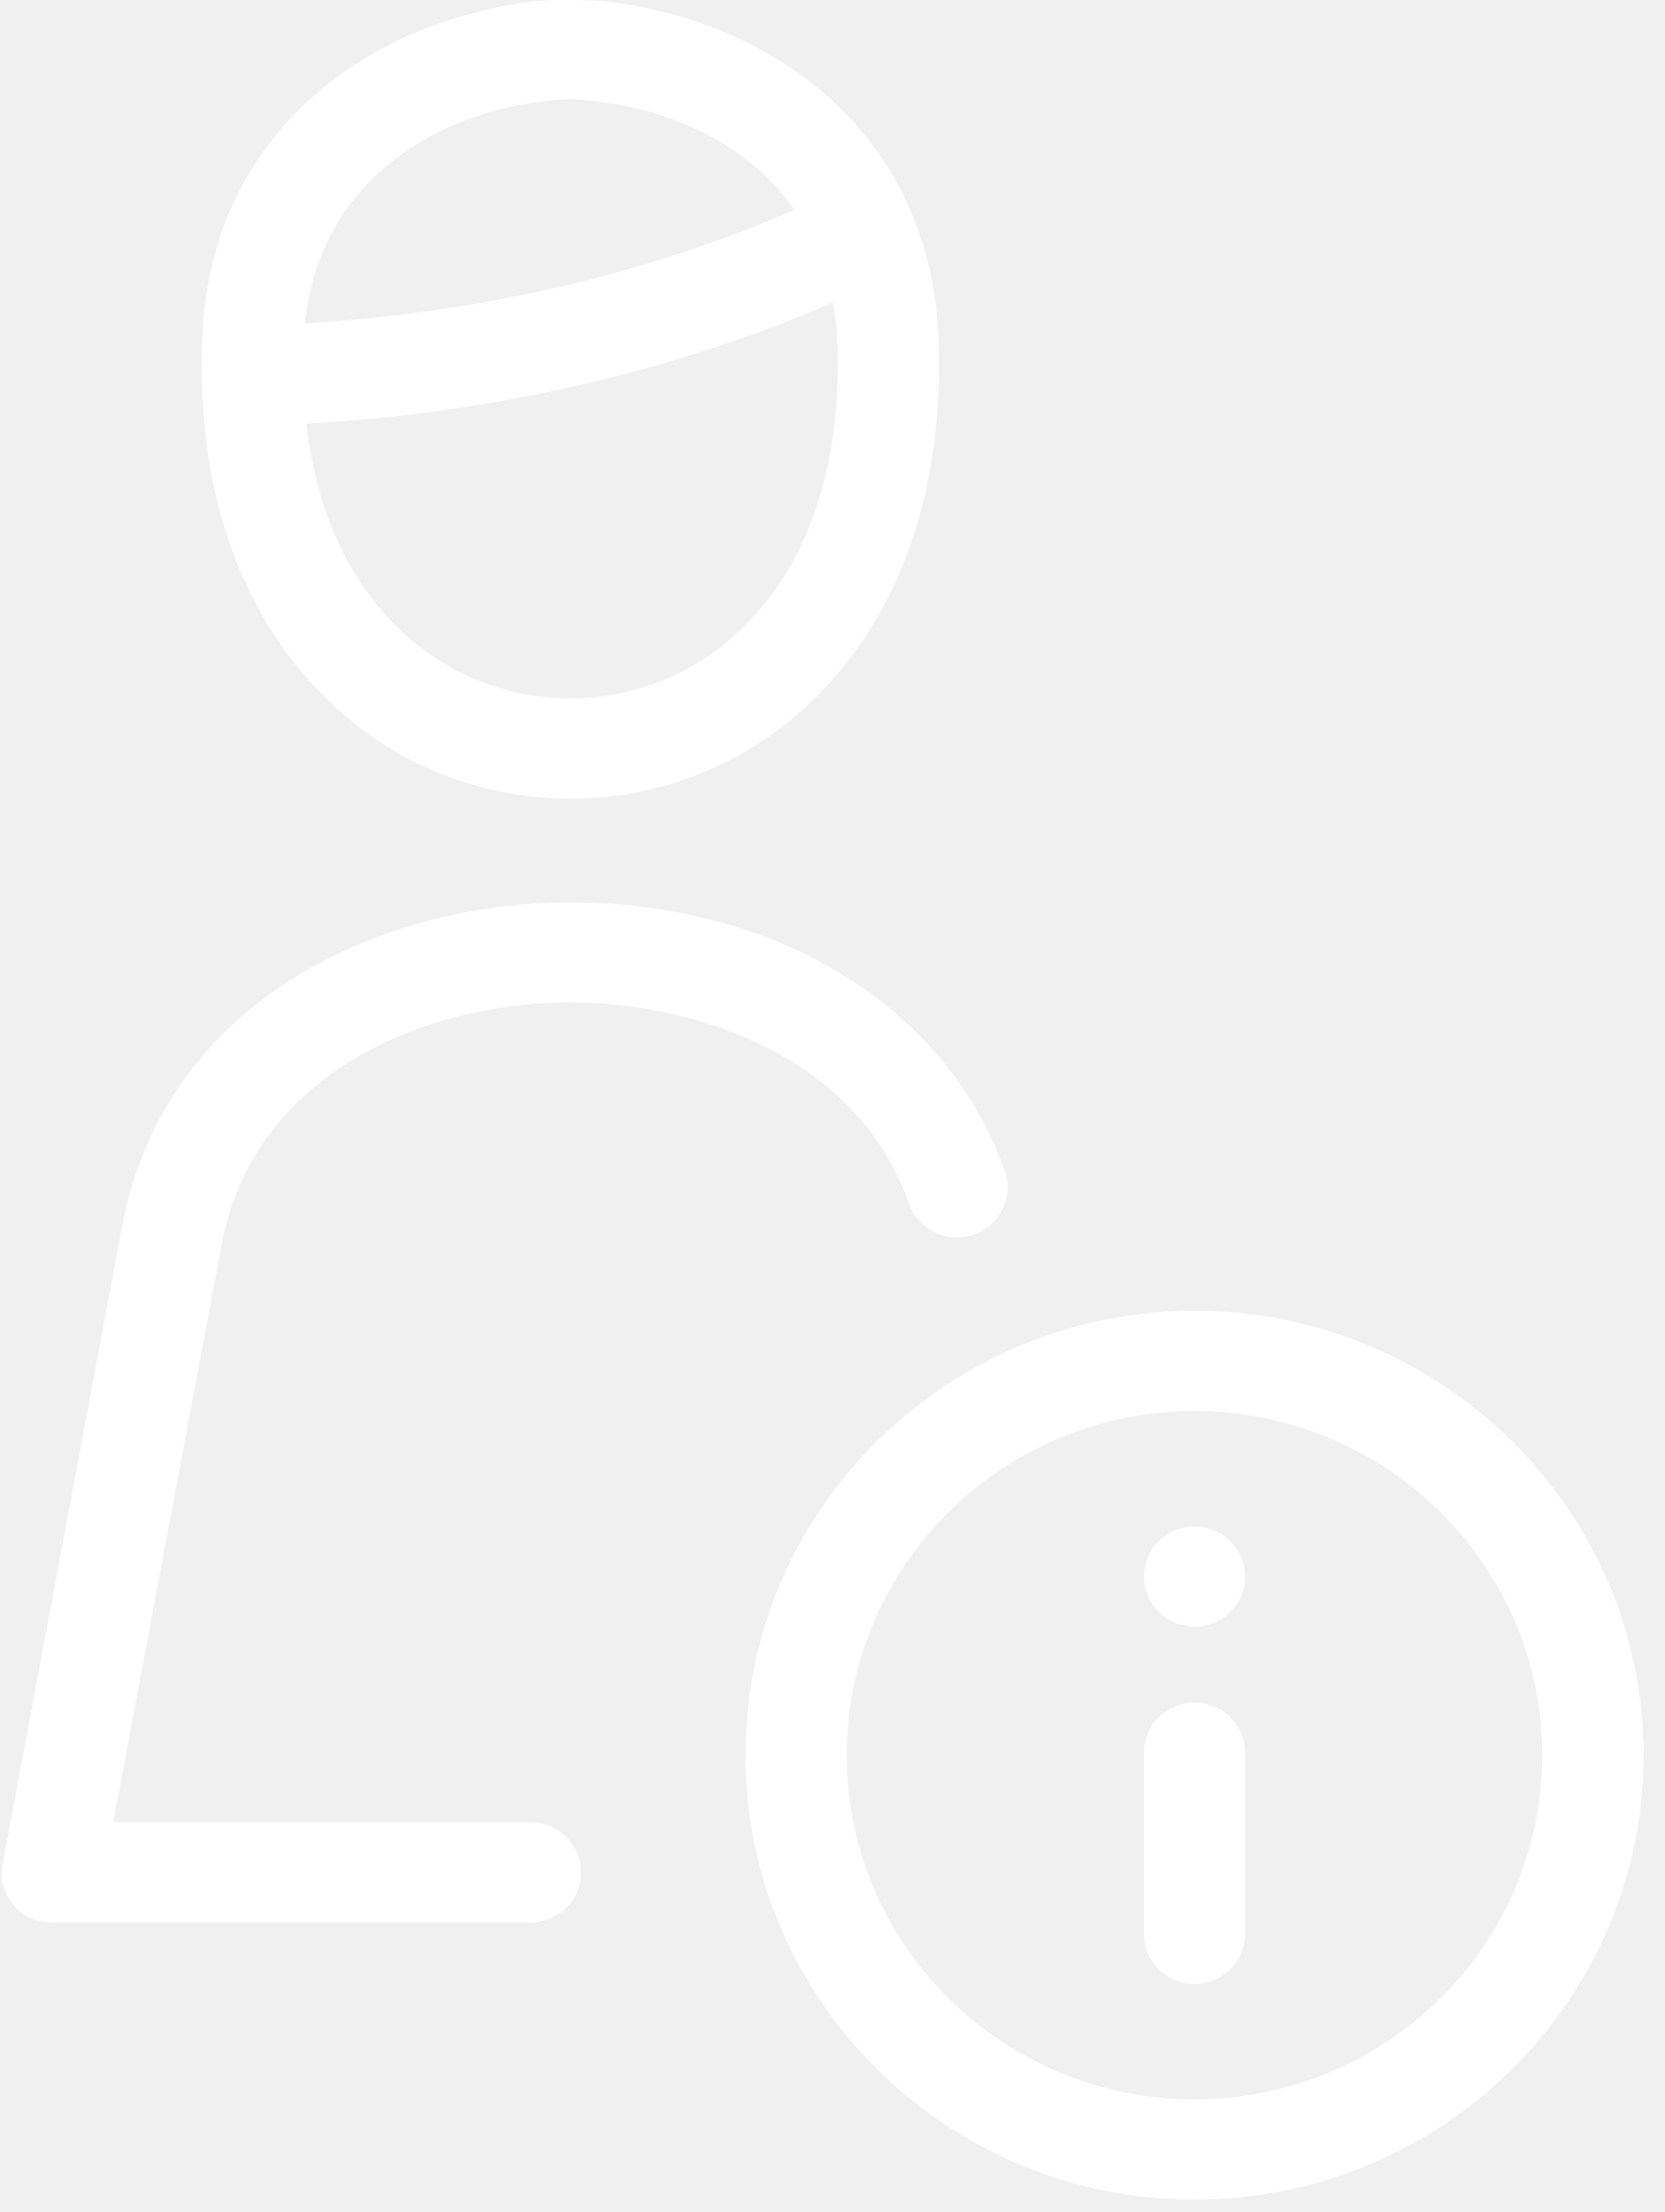
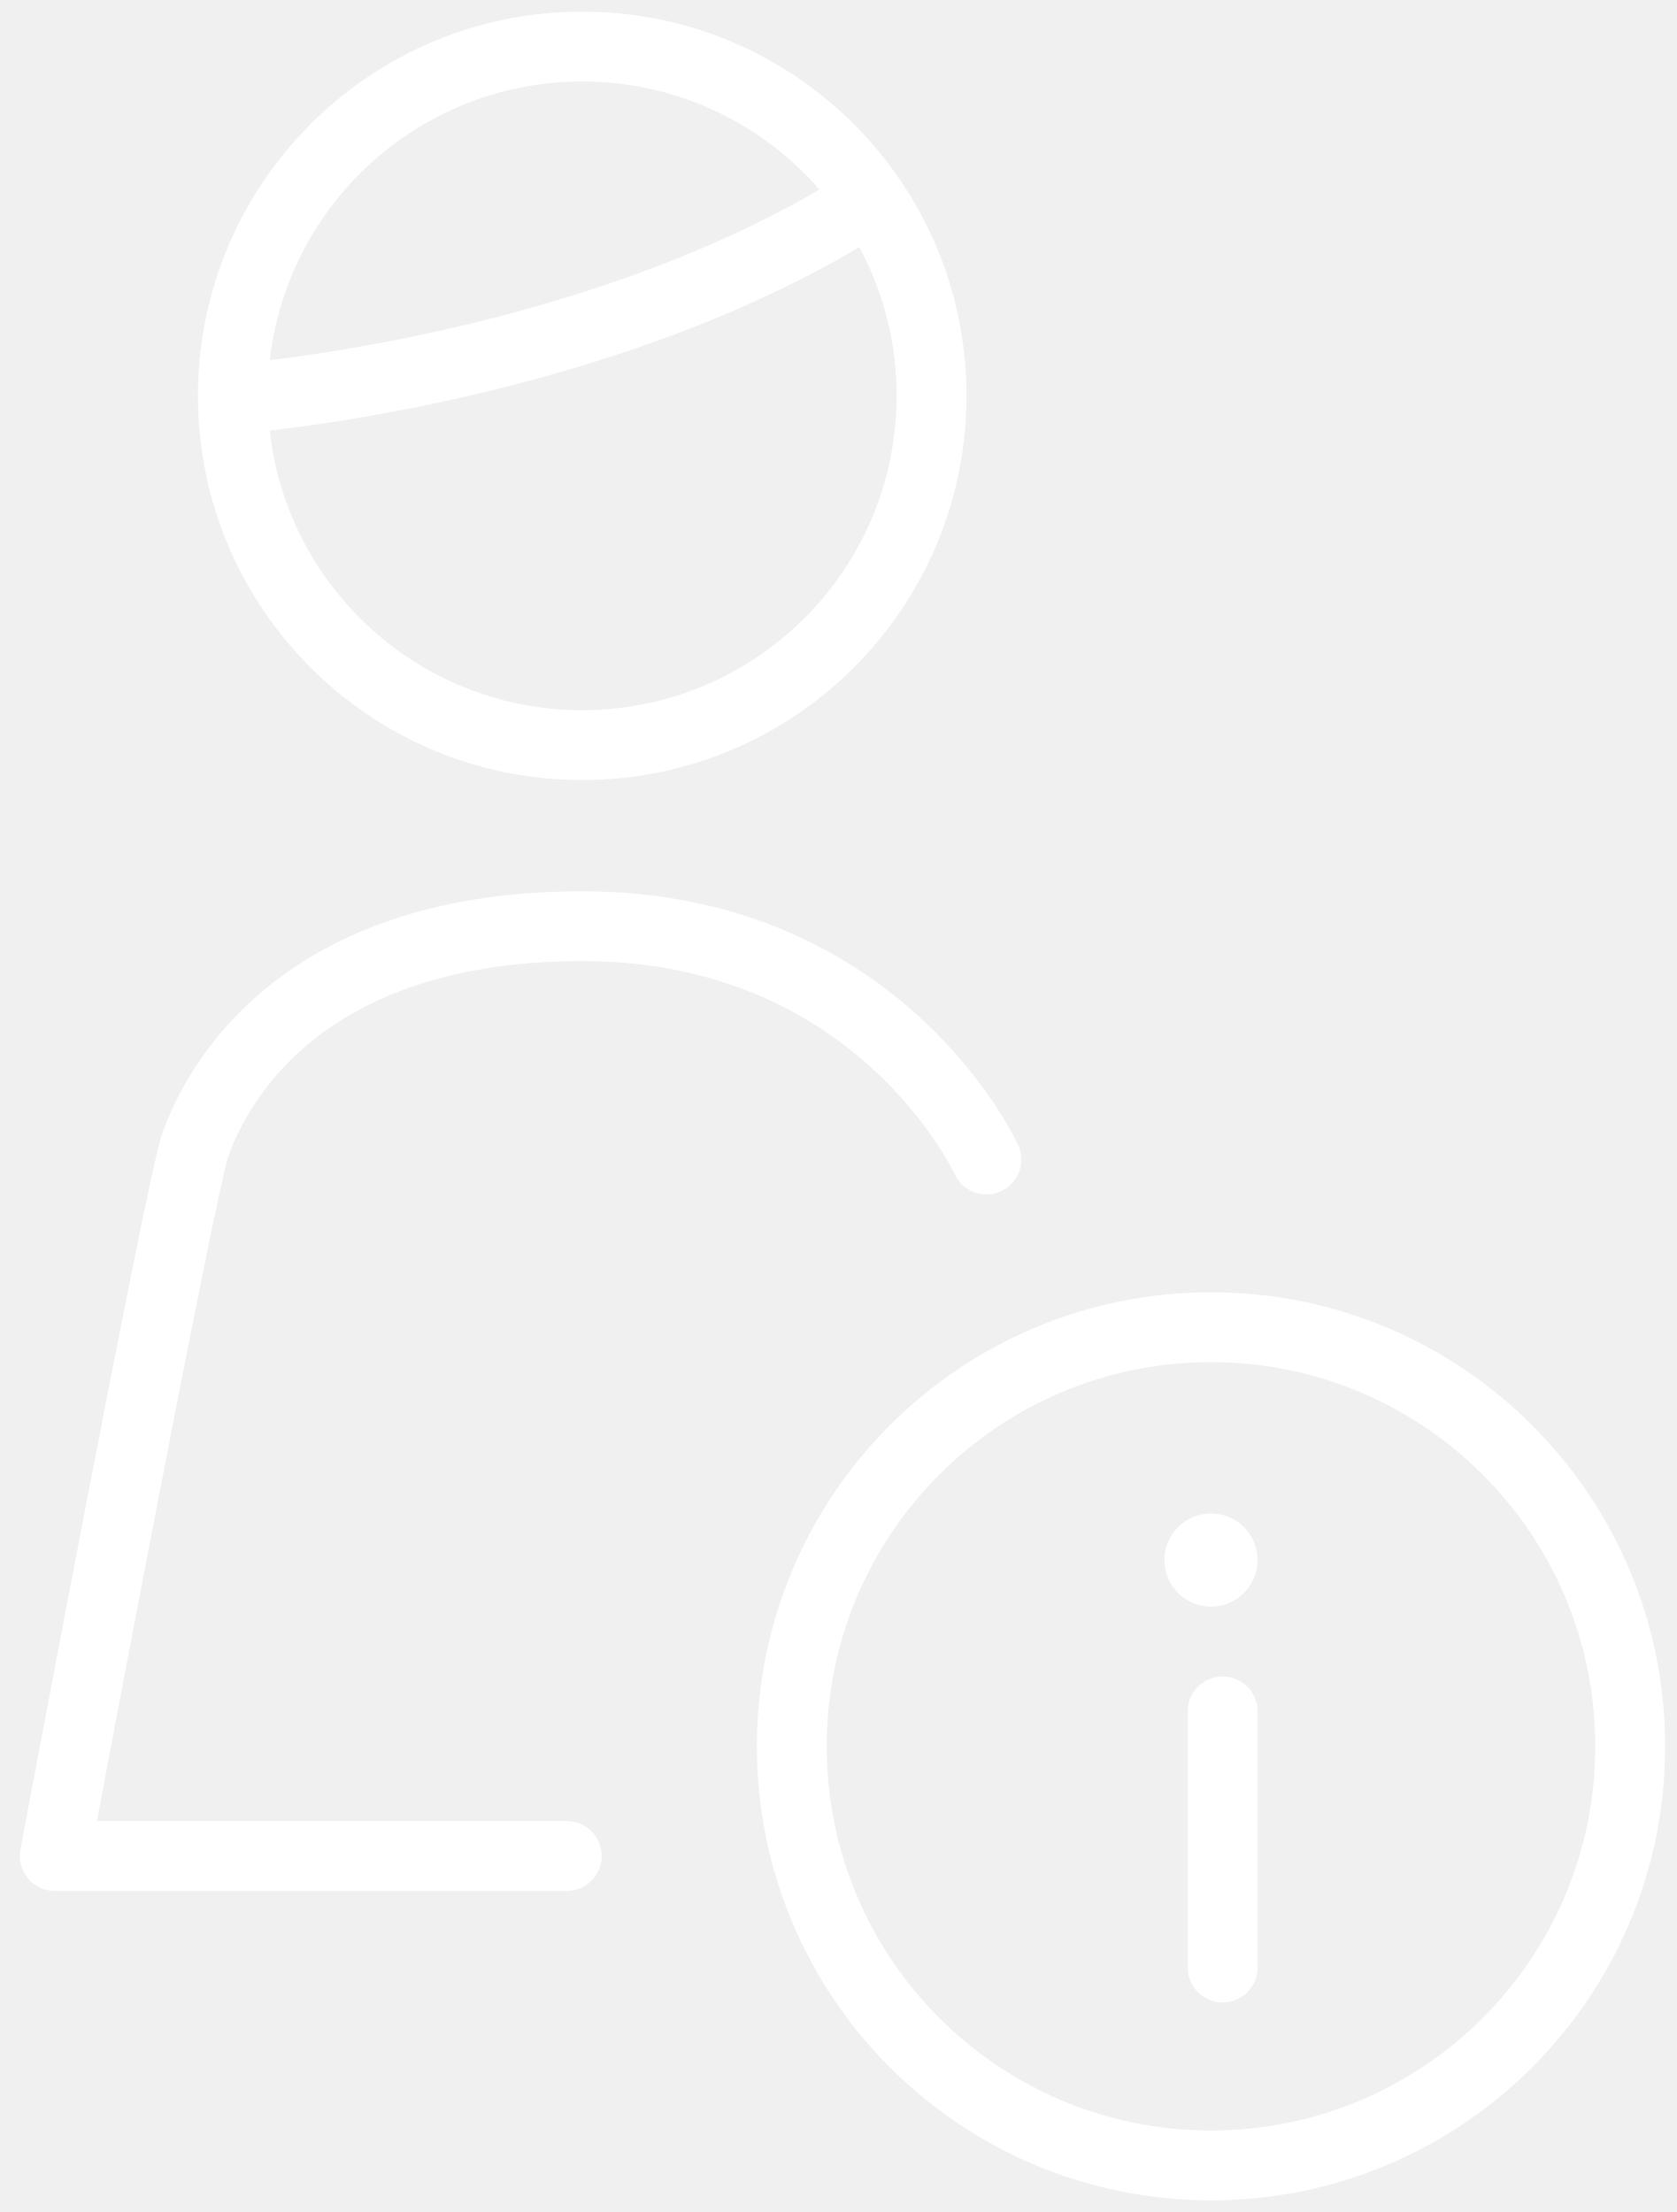
- <svg xmlns="http://www.w3.org/2000/svg" width="73px" height="97px" viewBox="0 0 73 97" version="1.1">
+ <svg xmlns="http://www.w3.org/2000/svg" width="72px" height="95px" viewBox="0 0 72 95" version="1.1">
  <defs />
  <g id="Home" stroke="none" stroke-width="1" fill="none" fill-rule="evenodd">
-     <g id="Home_white" transform="translate(-695, -1257)" fill="#FFFFFF">
-       <g id="Servicios" transform="translate(105, 1204)">
-         <g id="Nuevos-proyectos" transform="translate(411, 1)">
-           <g id="sproyectos" transform="translate(179, 52)">
-             <g id="Capa_1">
-               <path d="M25.013,35.022 C29.166,35.022 33.066,33.365 35.994,30.358 C38.52,27.763 41.466,22.967 41.159,14.852 C40.807,5.554 33.488,0.78 26.388,0.044 C25.954,-0.001 24.262,-0.014 23.924,0.016 C16.735,0.653 9.224,5.43 8.868,14.852 C8.561,22.967 11.507,27.763 14.033,30.358 C16.961,33.365 20.861,35.022 25.013,35.022 L25.013,35.022 Z M32.795,27.308 C30.711,29.448 27.948,30.627 25.013,30.627 C22.079,30.627 19.315,29.448 17.232,27.308 C15.128,25.147 13.842,22.168 13.433,18.575 C21.465,18.151 29.784,16.233 36.526,13.259 C36.629,13.818 36.697,14.402 36.72,15.016 C36.917,20.218 35.559,24.468 32.795,27.308 L32.795,27.308 Z M25.013,4.35 C28.79,4.5 32.628,6.063 34.839,9.193 C28.611,11.966 20.874,13.763 13.37,14.177 C14.047,7.686 19.594,4.566 25.013,4.35 L25.013,4.35 Z M52.386,57.481 C41.527,57.481 32.692,66.223 32.692,76.969 C32.692,87.714 41.527,96.456 52.386,96.456 C63.246,96.456 72.082,87.714 72.082,76.969 C72.082,66.223 63.246,57.481 52.386,57.481 L52.386,57.481 Z M52.386,92.061 C43.977,92.061 37.135,85.29 37.135,76.969 C37.135,68.647 43.977,61.876 52.386,61.876 C60.797,61.876 67.639,68.647 67.639,76.969 C67.639,85.29 60.797,92.061 52.386,92.061 L52.386,92.061 Z M54.608,76.862 L54.608,84.8 C54.608,86.014 53.614,86.998 52.387,86.998 C51.161,86.998 50.166,86.014 50.166,84.801 L50.165,76.863 C50.165,75.649 51.16,74.665 52.386,74.665 C53.613,74.665 54.608,75.649 54.608,76.862 L54.608,76.862 Z M54.608,69.138 C54.608,70.352 53.614,71.335 52.387,71.335 C51.161,71.335 50.165,70.351 50.165,69.138 C50.165,67.924 51.159,66.941 52.386,66.941 L52.387,66.941 C53.614,66.941 54.608,67.924 54.608,69.138 L54.608,69.138 Z M25.481,82.106 C25.481,83.319 24.487,84.303 23.26,84.303 L2.298,84.303 C1.638,84.303 1.012,84.034 0.59,83.532 C0.168,83.03 -0.006,82.389 0.114,81.747 L5.354,53.783 C7.191,43.969 16.561,39.576 25.032,39.576 C34.088,39.576 41.558,44.196 44.063,51.348 C44.465,52.495 43.851,53.746 42.692,54.143 C41.533,54.541 40.268,53.93 39.866,52.784 C37.587,46.276 30.451,43.961 25.032,43.961 C18.4,43.961 11.094,47.232 9.722,54.563 L4.968,79.908 L23.26,79.908 C24.487,79.908 25.481,80.892 25.481,82.106 L25.481,82.106 Z" id="Shape" />
-             </g>
-           </g>
-         </g>
+     <g id="Home_white" transform="translate(-825, -1202)">
+       <g id="sproyectos" transform="translate(827, 1204)">
+         <path d="M40.355,47.798 C40.355,47.798 35.786,37.777 23,37.777 C10.214,37.777 7.037,45.389 6.4,47.123 C5.762,48.857 0.352,77.71 0.352,77.71 L22.336,77.71" id="Path-366" stroke="#FFFFFF" stroke-width="3" stroke-linecap="round" stroke-linejoin="round" />
+         <circle id="Oval-5" stroke="#FFFFFF" stroke-width="3" cx="50" cy="73" r="18" />
+         <circle id="Oval-5-Copy" stroke="#FFFFFF" stroke-width="3" cx="23" cy="15" r="15" />
+         <path d="M8.329,15.105 C8.329,15.105 24.342,13.878 35.756,6.308" id="Path-367" stroke="#FFFFFF" stroke-width="3" />
+         <path d="M50.5,71.5 L50.5,82.5" id="Line" stroke="#FFFFFF" stroke-width="3" stroke-linecap="round" />
+         <circle id="Oval-7" fill="#FFFFFF" cx="50" cy="65" r="2" />
      </g>
    </g>
  </g>
</svg>
